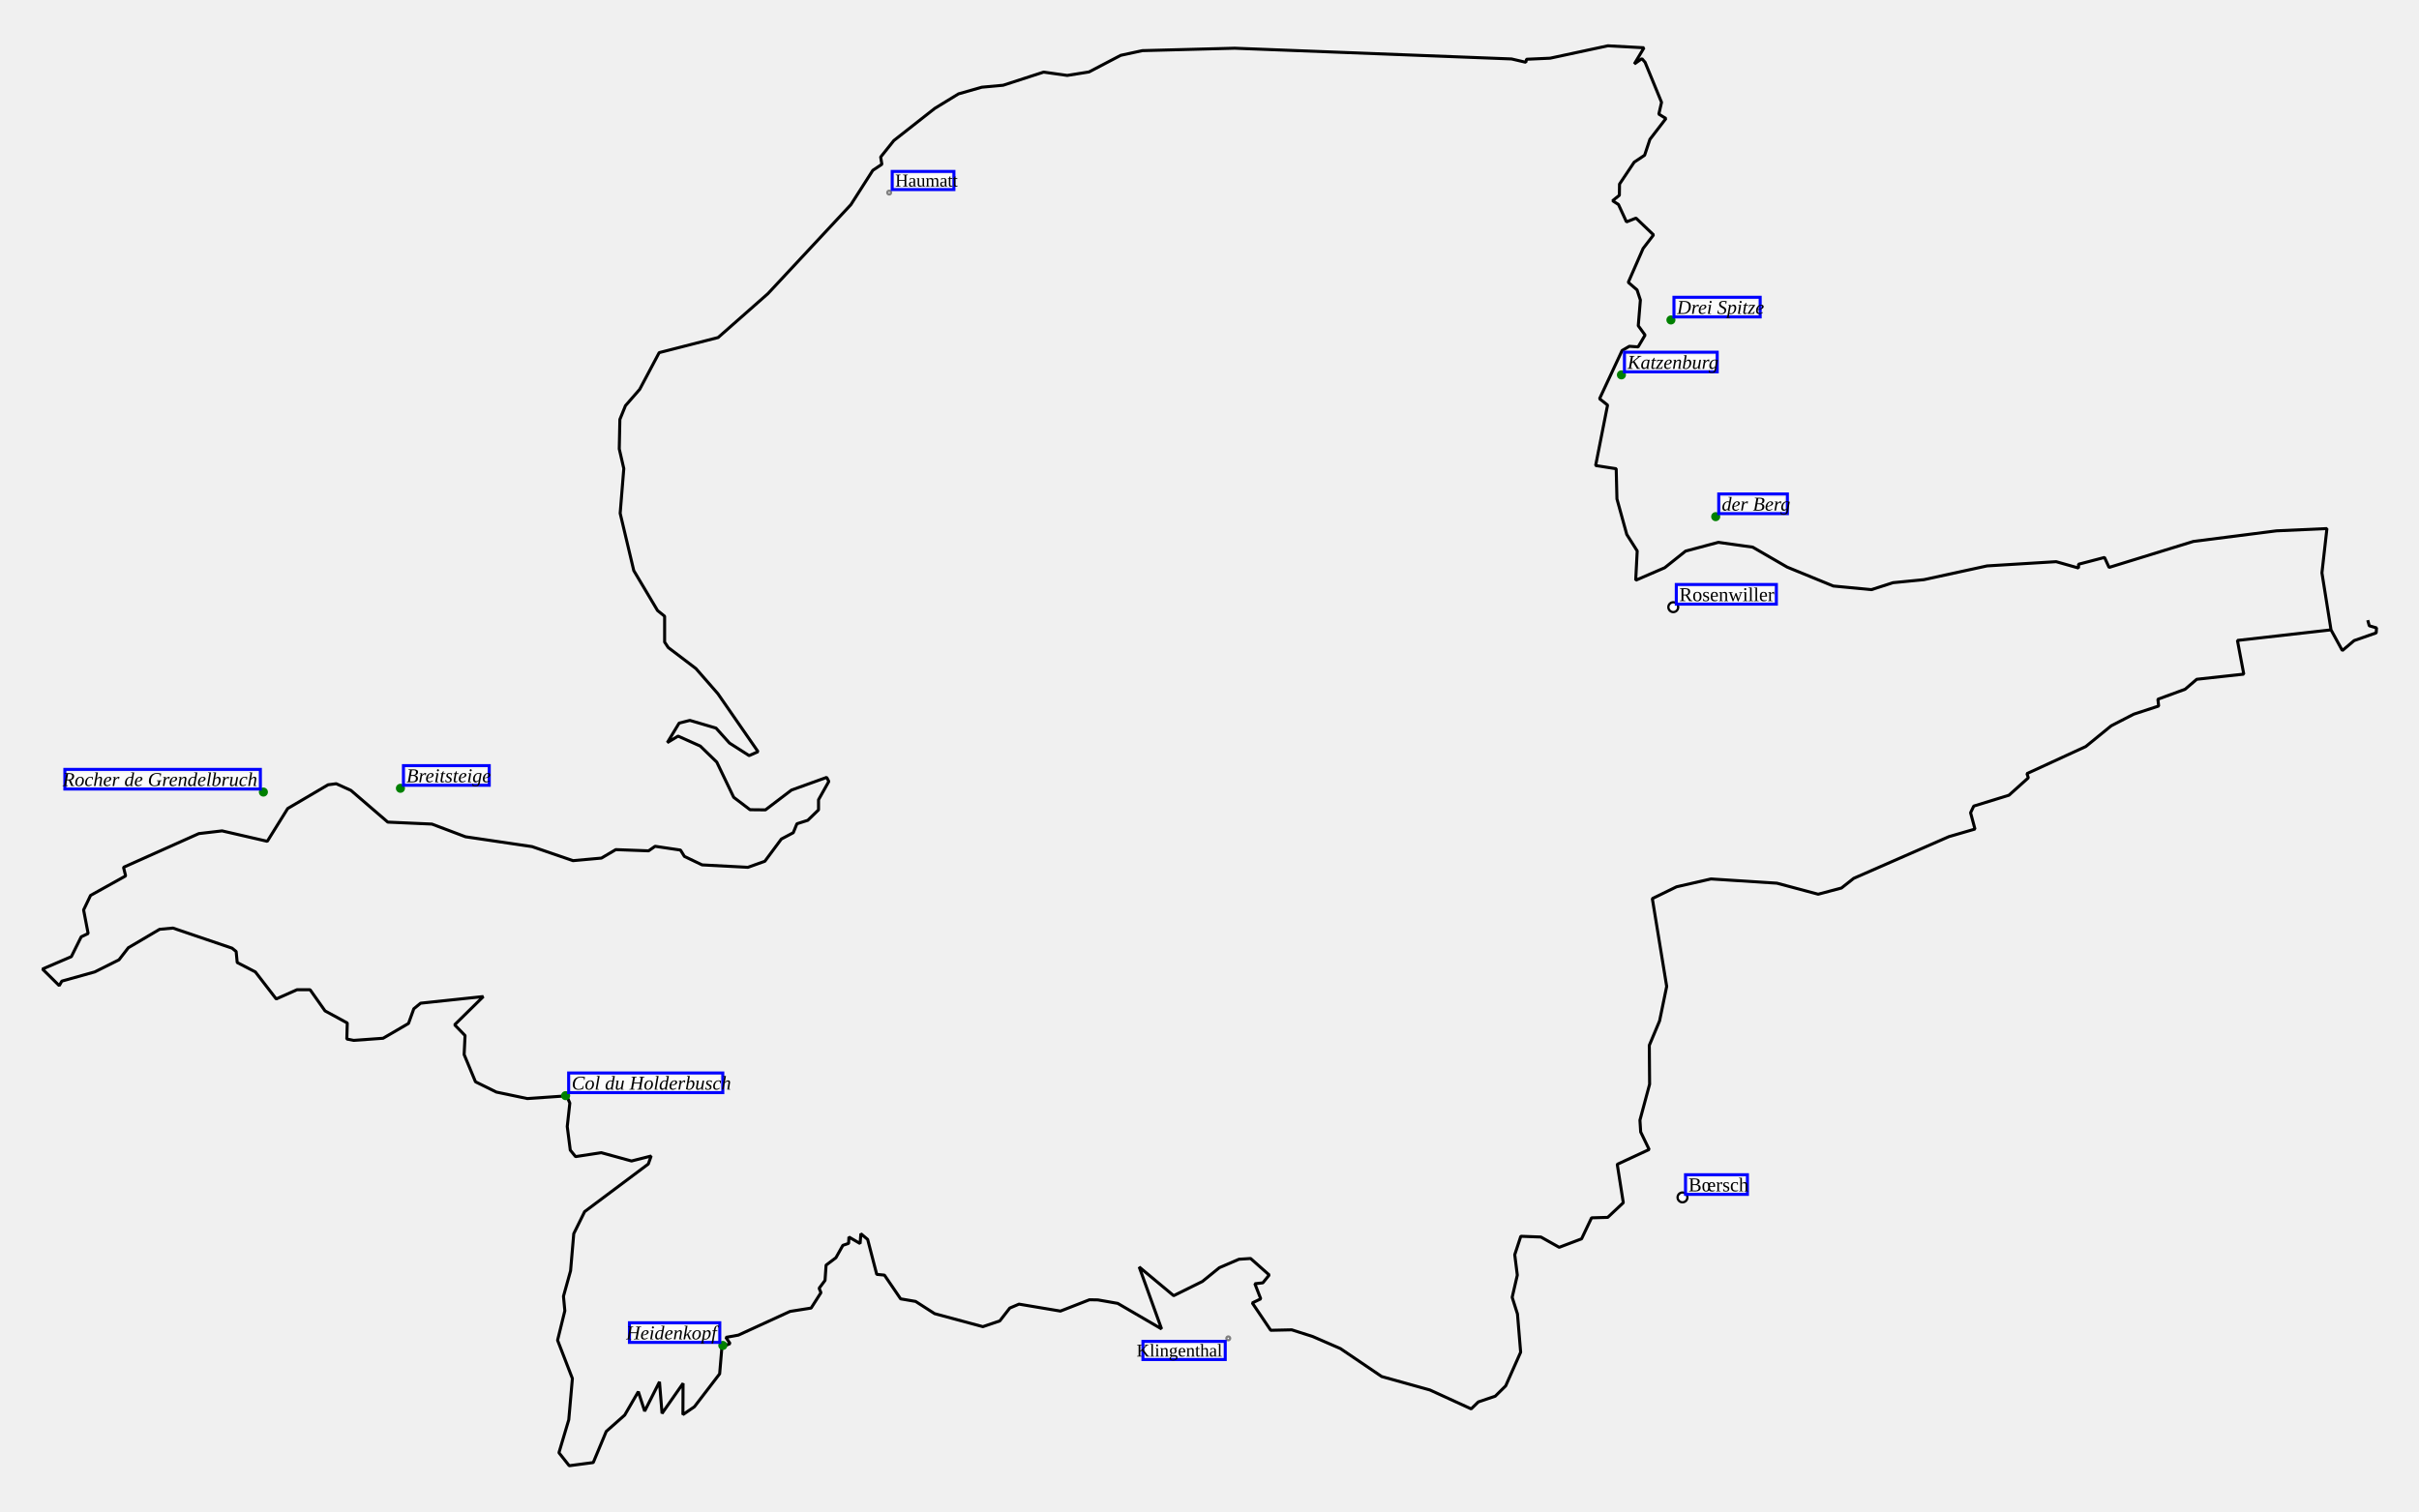
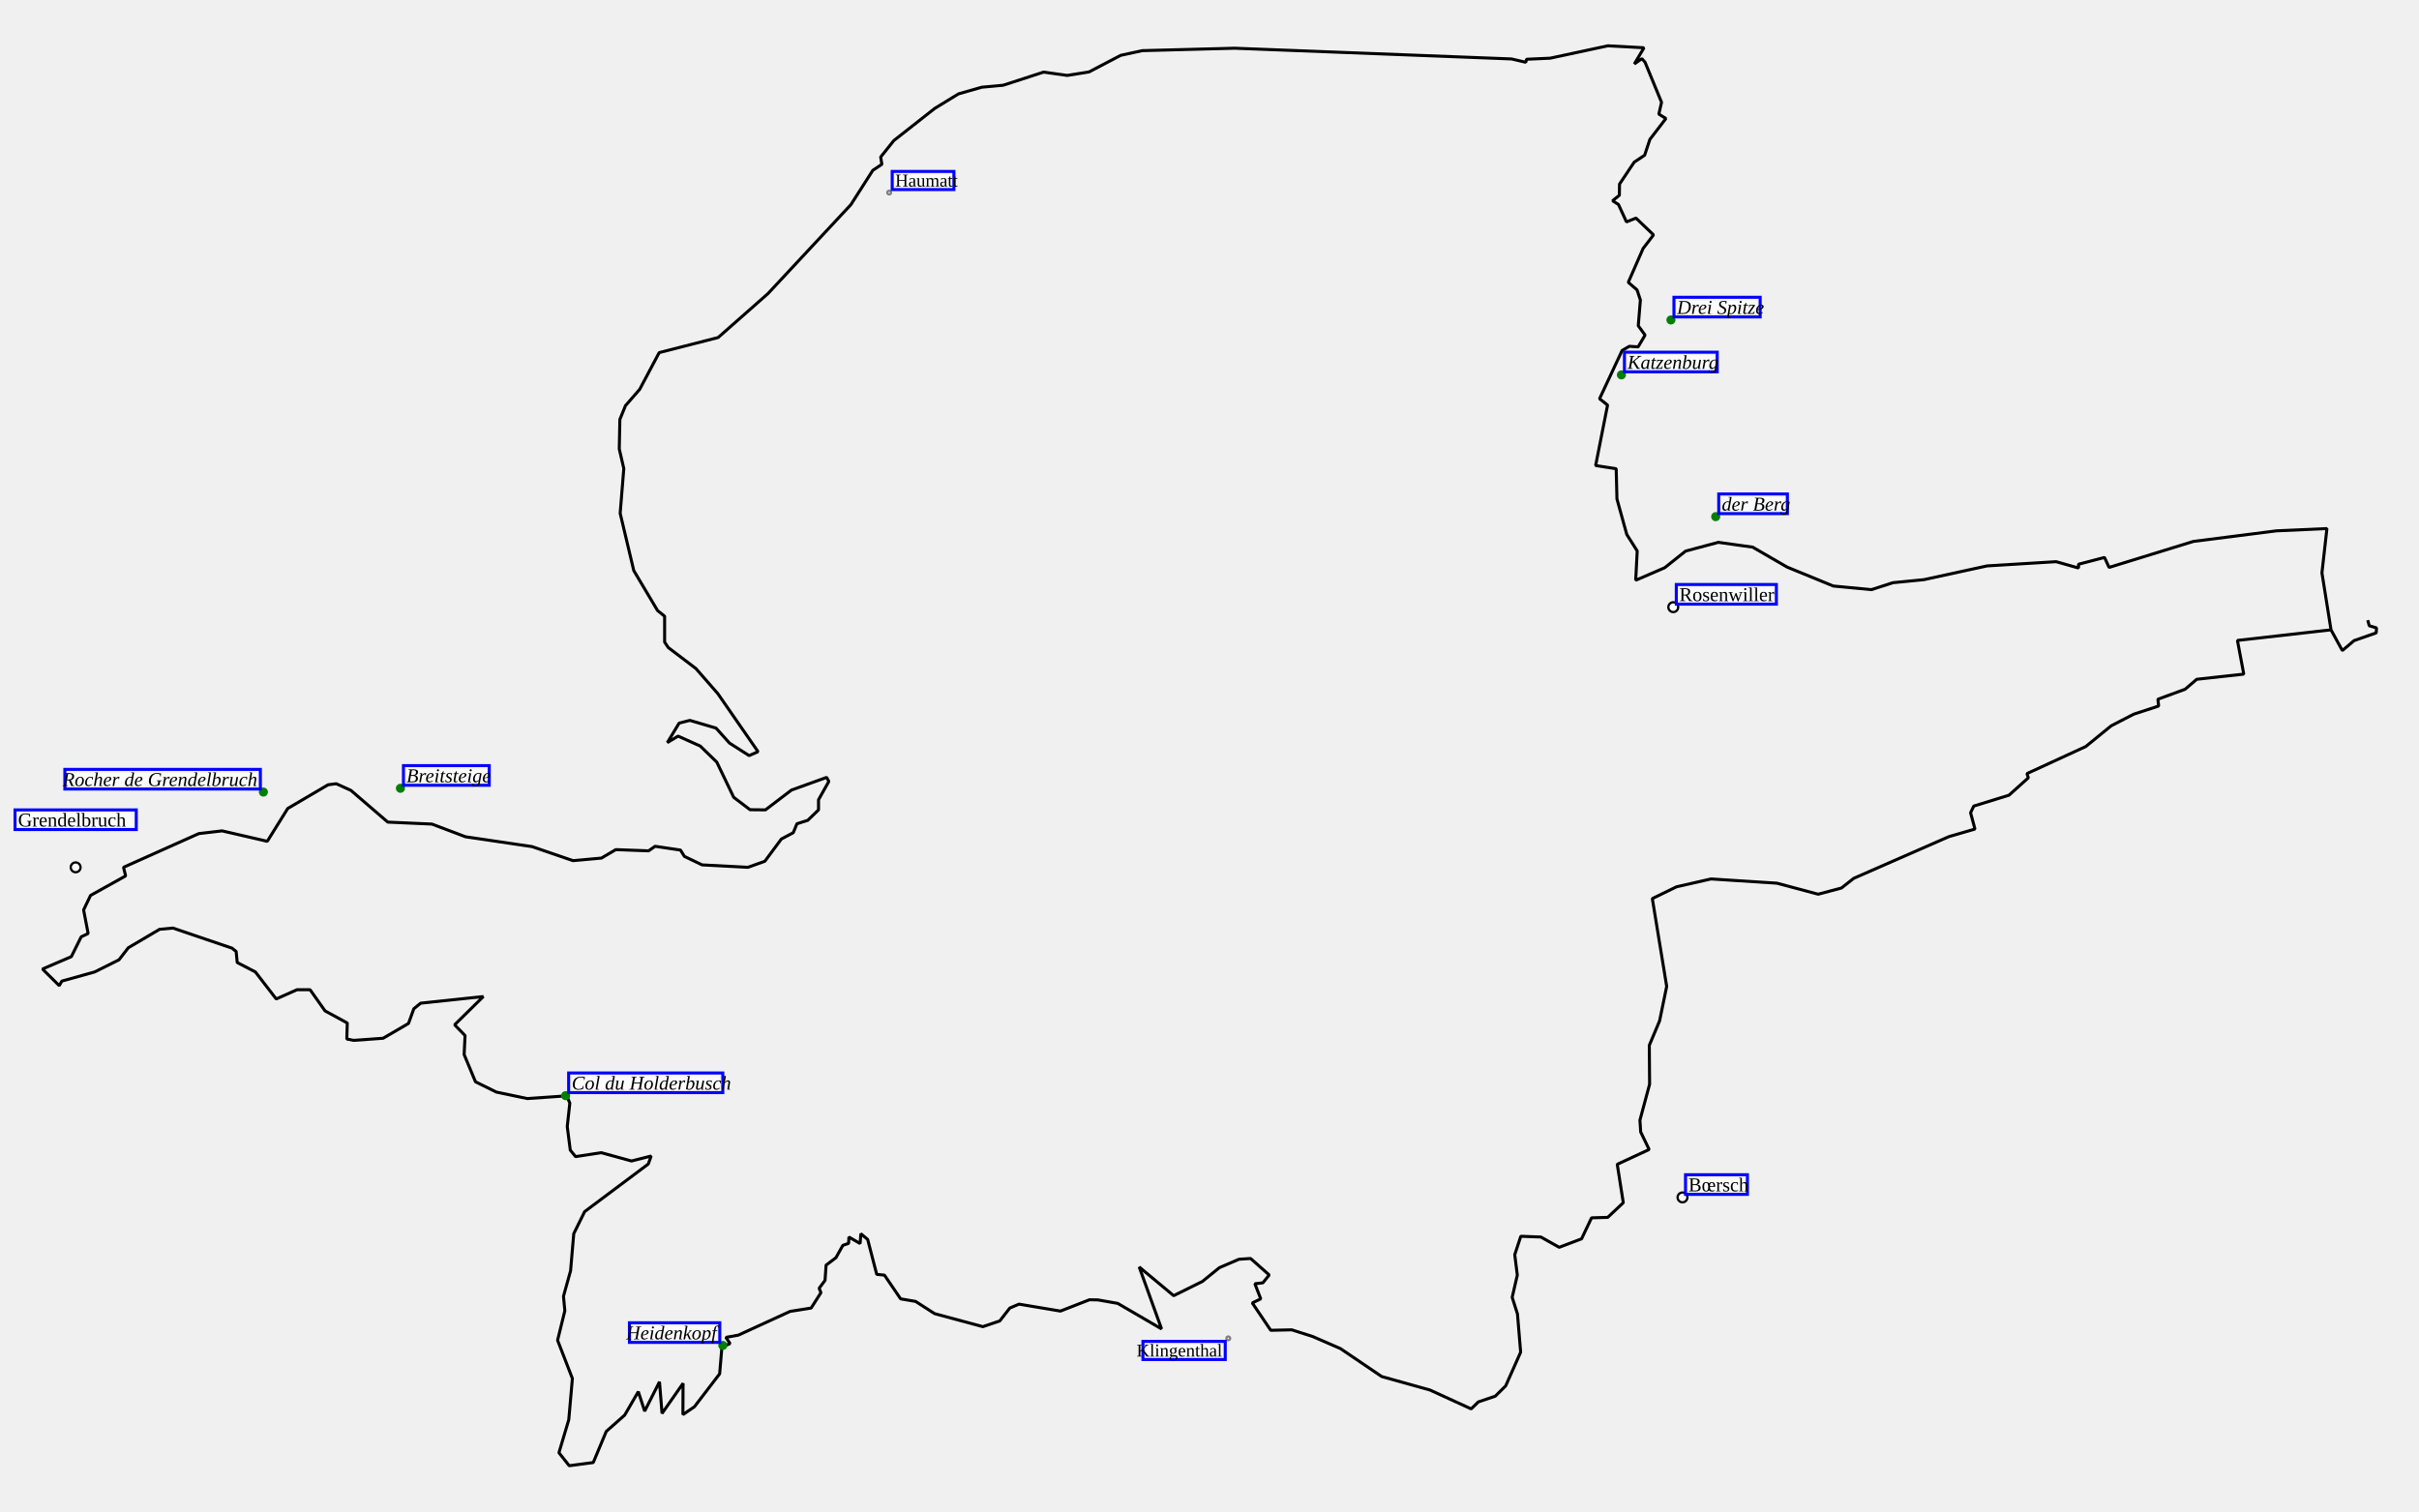
<svg xmlns="http://www.w3.org/2000/svg" height="1000" viewBox="(0, 0, 1600, 1000)" width="1600">
  <path d="M1566.1,410.3 L1567.1,414.0 L1571.9,415.4 L1571.7,418.7 L1557.1,423.8 L1549.3,430.4 L1541.8,416.7 L1535.8,379.0 L1539.1,349.7 L1505.7,351.2 L1450.8,358.2 L1395.0,375.4 L1392.0,368.8 L1374.8,373.3 L1374.8,375.8 L1360.0,371.6 L1314.3,374.4 L1272.5,383.5 L1252.1,385.5 L1237.8,390.1 L1212.6,387.7 L1182.1,375.2 L1159.3,362.0 L1136.6,358.8 L1114.9,364.6 L1101.1,375.6 L1081.9,383.9 L1082.9,364.5 L1076.0,353.6 L1069.5,330.1 L1069.0,310.1 L1055.4,308.0 L1063.3,268.0 L1058.0,263.8 L1072.9,231.9 L1077.7,229.1 L1083.5,229.5 L1088.1,221.7 L1083.6,215.5 L1085.0,198.5 L1082.8,191.8 L1077.0,186.8 L1086.8,164.4 L1093.7,155.4 L1082.1,144.3 L1075.8,146.8 L1070.5,135.3 L1066.6,132.8 L1071.1,129.2 L1071.2,121.8 L1080.9,107.3 L1087.8,102.7 L1091.3,92.2 L1101.9,78.4 L1097.2,75.5 L1099.0,67.7 L1088.1,41.2 L1086.0,38.8 L1081.0,42.3 L1087.4,31.6 L1063.5,30.3 L1025.3,38.5 L1009.7,39.2 L1009.2,41.2 L999.8,39.0 L816.6,31.9 L755.6,33.5 L741.3,36.6 L720.3,47.6 L705.9,49.9 L690.3,47.7 L663.5,56.4 L649.4,57.7 L634.0,62.1 L618.3,71.7 L591.2,93.0 L582.5,103.9 L583.3,108.7 L577.3,112.7 L562.8,135.4 L507.9,194.3 L475.0,223.3 L436.0,233.3 L423.1,257.6 L413.7,268.4 L410.0,277.5 L409.6,297.0 L412.6,310.0 L410.2,339.6 L419.2,377.5 L434.9,403.9 L439.6,407.7 L439.6,424.8 L442.0,428.4 L460.3,442.3 L474.8,458.9 L501.4,497.3 L495.5,499.9 L482.5,491.6 L473.6,481.7 L456.3,476.6 L449.2,478.4 L441.4,491.3 L448.5,487.0 L463.2,493.6 L474.1,504.2 L485.3,527.5 L496.1,535.7 L506.3,535.8 L523.5,522.7 L546.8,514.3 L548.2,517.0 L541.4,529.1 L541.4,535.8 L534.3,542.7 L527.1,545.0 L524.7,550.9 L516.8,555.1 L505.9,569.8 L494.7,573.8 L464.4,572.2 L452.7,566.6 L450.1,562.4 L433.3,559.9 L429.0,562.9 L407.3,562.1 L397.8,567.7 L379.0,569.4 L351.9,560.1 L307.9,553.6 L285.7,545.2 L256.5,543.9 L232.1,522.9 L222.4,518.5 L217.0,519.2 L190.3,534.9 L176.8,556.6 L146.9,549.7 L131.5,551.5 L81.7,573.8 L83.1,579.5 L59.9,592.4 L55.3,602.0 L58.3,617.6 L53.7,619.8 L47.2,632.9 L28.1,641.1 L39.2,652.1 L40.9,649.1 L62.7,643.0 L78.7,635.0 L84.9,627.0 L105.6,614.8 L114.4,614.0 L153.5,627.3 L156.2,629.5 L156.9,636.8 L168.9,643.0 L182.7,660.9 L196.4,654.8 L205.1,654.8 L215.0,668.8 L229.7,676.8 L229.4,687.4 L233.9,688.3 L253.4,686.9 L270.2,677.1 L273.7,667.4 L278.2,663.7 L319.7,659.3 L300.7,678.0 L307.6,685.1 L307.0,697.7 L314.5,715.7 L328.3,722.5 L348.8,726.8 L374.8,725.0 L376.9,729.8 L375.2,745.3 L377.2,760.9 L380.7,765.2 L397.7,762.6 L417.7,768.1 L430.7,764.8 L428.8,770.1 L386.7,801.6 L379.5,816.2 L377.4,840.7 L372.7,857.6 L373.6,867.2 L368.8,886.7 L378.6,912.0 L376.2,939.3 L369.7,961.1 L376.5,969.7 L392.4,967.6 L401.0,947.0 L413.2,936.2 L422.2,920.7 L426.4,933.6 L436.2,914.2 L437.9,935.1 L451.8,915.2 L451.7,935.9 L459.3,930.7 L476.0,908.9 L477.5,891.2 L482.9,888.9 L480.1,884.8 L488.4,883.3 L522.6,867.6 L536.5,865.4 L543.0,855.2 L541.8,852.3 L545.7,847.1 L546.4,837.0 L552.9,832.1 L557.5,823.9 L561.3,822.6 L561.5,818.4 L568.9,822.7 L569.4,816.2 L573.9,820.0 L579.9,843.1 L585.0,843.6 L595.7,859.3 L605.6,861.0 L618.2,869.1 L650.1,877.7 L661.3,873.9 L667.9,865.4 L674.0,862.8 L701.4,867.4 L720.6,859.9 L726.2,860.0 L739.3,862.3 L768.3,879.2 L753.5,838.2 L776.3,857.2 L795.3,847.8 L806.5,838.7 L819.5,833.1 L827.2,832.6 L839.5,843.5 L835.3,848.7 L830.0,849.3 L833.9,859.3 L828.3,862.0 L840.5,880.1 L854.4,879.8 L868.2,884.2 L886.6,892.2 L913.9,910.7 L945.8,919.6 L973.1,932.1 L977.8,927.5 L989.0,923.7 L995.9,916.9 L1005.8,894.6 L1003.7,869.3 L1000.2,858.3 L1003.6,843.6 L1001.9,830.1 L1005.9,817.9 L1019.2,818.4 L1031.3,825.2 L1046.1,819.6 L1052.7,805.7 L1063.4,805.4 L1073.7,795.7 L1069.7,770.3 L1090.8,760.5 L1085.2,748.9 L1084.7,741.1 L1091.1,717.3 L1090.9,691.6 L1097.7,675.4 L1102.4,652.6 L1092.9,594.5 L1108.9,586.7 L1131.7,581.5 L1175.3,584.3 L1202.6,591.6 L1218.0,587.5 L1226.1,581.1 L1289.1,553.5 L1306.3,548.5 L1303.4,537.7 L1305.5,533.3 L1328.8,526.1 L1341.6,514.6 L1340.7,511.8 L1379.6,493.9 L1396.4,480.2 L1411.3,472.5 L1427.8,467.1 L1427.3,462.6 L1445.3,456.0 L1453.0,449.4 L1484.1,446.0 L1479.9,423.7 L1541.8,416.7 L1549.3,430.4 L1557.1,423.8 L1571.7,418.7 L1571.9,415.4 L1567.1,414.0 L1566.1,410.3" fill="transparent" id="track" stroke="black" stroke-linejoin="miter" stroke-miterlimit="1" stroke-width="2" />
  <g>
    <g>
      <circle cx="1112.847" cy="792.182" fill="Black" id="0/wp/circle" r="4" />
      <circle cx="1112.847" cy="792.182" fill="white" id="0/wp/circle-little-white" r="2.5" />
    </g>
    <g transform="translate(1112.847 792.1822)">
      <rect fill="white" fill-opacity="0.75" height="9" id="label-bg" width="36.95" x="4" y="-13" />
      <rect fill="none" height="13" id="label-dbg" stroke="blue" stroke-width="2" width="40.95" x="2" y="-15" />
      <text font-size="13.0" font-style="normal" font-weight="normal" id="0/wp/text" text-anchor="start" x="4.000" y="-4.000">
Bœrsch
+ </text>
+     </g>
+     <g>
+       <circle cx="50.033" cy="573.818" fill="Black" id="1/wp/circle" r="4" />
+       <circle cx="50.033" cy="573.818" fill="white" id="1/wp/circle-little-white" r="2.5" />
+     </g>
+     <g transform="translate(50.03263 573.818)">
+       <rect fill="white" fill-opacity="0.75" height="9" id="label-bg" width="76.207" x="-38.103" y="-36" />
+       <rect fill="none" height="13" id="label-dbg" stroke="blue" stroke-width="2" width="80.207" x="-40.103" y="-38" />
+       <text font-size="13.0" font-style="normal" font-weight="normal" id="1/wp/text" text-anchor="start" x="-38.103" y="-27.000">
+ Grendelbruch
</text>
    </g>
    <g>
      <circle cx="1106.749" cy="401.692" fill="Black" id="2/wp/circle" r="4" />
      <circle cx="1106.749" cy="401.692" fill="white" id="2/wp/circle-little-white" r="2.5" />
    </g>
    <g transform="translate(1106.749 401.6922)">
      <rect fill="white" fill-opacity="0.75" height="9" id="label-bg" width="62.197" x="4" y="-13" />
      <rect fill="none" height="13" id="label-dbg" stroke="blue" stroke-width="2" width="66.197" x="2" y="-15" />
      <text font-size="13.0" font-style="normal" font-weight="normal" id="2/wp/text" text-anchor="start" x="4.000" y="-4.000">
Rosenwiller
</text>
    </g>
    <g>
      <circle cx="478.093" cy="890.119" fill="Green" id="3/wp/circle" r="3" />
    </g>
    <g transform="translate(478.0926 890.1185)">
      <rect fill="white" fill-opacity="0.75" height="9" id="label-bg" width="55.76" x="-59.76" y="-13" />
      <rect fill="none" height="13" id="label-dbg" stroke="blue" stroke-width="2" width="59.76" x="-61.76" y="-15" />
      <text font-size="13.0" font-style="italic" font-weight="normal" id="3/wp/text" text-anchor="end" x="-4.000" y="-4.000">
Heidenkopf
</text>
    </g>
    <g>
      <circle cx="174.216" cy="524.017" fill="Green" id="4/wp/circle" r="3" />
    </g>
    <g transform="translate(174.2161 524.0168)">
      <rect fill="white" fill-opacity="0.75" height="9" id="label-bg" width="125.316" x="-129.316" y="-13" />
      <rect fill="none" height="13" id="label-dbg" stroke="blue" stroke-width="2" width="129.316" x="-131.316" y="-15" />
      <text font-size="13.0" font-style="italic" font-weight="normal" id="4/wp/text" text-anchor="end" x="-4.000" y="-4.000">
Rocher de Grendelbruch
</text>
    </g>
    <g>
      <circle cx="264.856" cy="521.526" fill="Green" id="5/wp/circle" r="3" />
    </g>
    <g transform="translate(264.856 521.5263)">
      <rect fill="white" fill-opacity="0.75" height="9" id="label-bg" width="52.751" x="4" y="-13" />
      <rect fill="none" height="13" id="label-dbg" stroke="blue" stroke-width="2" width="56.751" x="2" y="-15" />
      <text font-size="13.0" font-style="italic" font-weight="normal" id="5/wp/text" text-anchor="start" x="4.000" y="-4.000">
Breitsteige
</text>
    </g>
    <g>
      <circle cx="374.119" cy="724.87" fill="Green" id="6/wp/circle" r="3" />
    </g>
    <g transform="translate(374.1189 724.8702)">
      <rect fill="white" fill-opacity="0.75" height="9" id="label-bg" width="97.955" x="4" y="-13" />
      <rect fill="none" height="13" id="label-dbg" stroke="blue" stroke-width="2" width="101.955" x="2" y="-15" />
      <text font-size="13.0" font-style="italic" font-weight="normal" id="6/wp/text" text-anchor="start" x="4.000" y="-4.000">
Col du Holderbusch
</text>
    </g>
    <g>
      <circle cx="1134.822" cy="341.807" fill="Green" id="7/wp/circle" r="3" />
    </g>
    <g transform="translate(1134.822 341.8068)">
      <rect fill="white" fill-opacity="0.75" height="9" id="label-bg" width="41.414" x="4" y="-13" />
      <rect fill="none" height="13" id="label-dbg" stroke="blue" stroke-width="2" width="45.414" x="2" y="-15" />
      <text font-size="13.0" font-style="italic" font-weight="normal" id="7/wp/text" text-anchor="start" x="4.000" y="-4.000">
der Berg
</text>
    </g>
    <g>
      <circle cx="1072.456" cy="248.01" fill="Green" id="8/wp/circle" r="3" />
    </g>
    <g transform="translate(1072.456 248.0096)">
      <rect fill="white" fill-opacity="0.75" height="9" id="label-bg" width="57.369" x="4" y="-13" />
      <rect fill="none" height="13" id="label-dbg" stroke="blue" stroke-width="2" width="61.369" x="2" y="-15" />
      <text font-size="13.0" font-style="italic" font-weight="normal" id="8/wp/text" text-anchor="start" x="4.000" y="-4.000">
Katzenburg
</text>
    </g>
    <g>
      <circle cx="1105.203" cy="211.678" fill="Green" id="9/wp/circle" r="3" />
    </g>
    <g transform="translate(1105.203 211.6783)">
      <rect fill="white" fill-opacity="0.75" height="9" id="label-bg" width="53.031" x="4" y="-13" />
      <rect fill="none" height="13" id="label-dbg" stroke="blue" stroke-width="2" width="57.031" x="2" y="-15" />
      <text font-size="13.0" font-style="italic" font-weight="normal" id="9/wp/text" text-anchor="start" x="4.000" y="-4.000">
Drei Spitze
</text>
    </g>
    <g>
      <circle cx="812.414" cy="885.443" fill="Gray" id="10/wp/circle" r="2" />
      <circle cx="812.414" cy="885.443" fill="white" id="10/wp/circle-little-white" r="0.5" />
    </g>
    <g transform="translate(812.4141 885.4433)">
      <rect fill="white" fill-opacity="0.75" height="8" id="label-bg" width="50.452" x="-54.452" y="4" />
      <rect fill="none" height="12" id="label-dbg" stroke="blue" stroke-width="2" width="54.452" x="-56.452" y="2" />
      <text font-size="12.0" font-style="normal" font-weight="lighter" id="10/wp/text" text-anchor="end" x="-4.000" y="12.000">
Klingenthal
</text>
    </g>
    <g>
      <circle cx="588.128" cy="127.417" fill="Gray" id="11/wp/circle" r="2" />
      <circle cx="588.128" cy="127.417" fill="white" id="11/wp/circle-little-white" r="0.5" />
    </g>
    <g transform="translate(588.1281 127.4174)">
      <rect fill="white" fill-opacity="0.75" height="8" id="label-bg" width="36.823" x="4" y="-12" />
      <rect fill="none" height="12" id="label-dbg" stroke="blue" stroke-width="2" width="40.823" x="2" y="-14" />
      <text font-size="12.0" font-style="normal" font-weight="lighter" id="11/wp/text" text-anchor="start" x="4.000" y="-4.000">
Haumatt
</text>
    </g>
  </g>
</svg>
